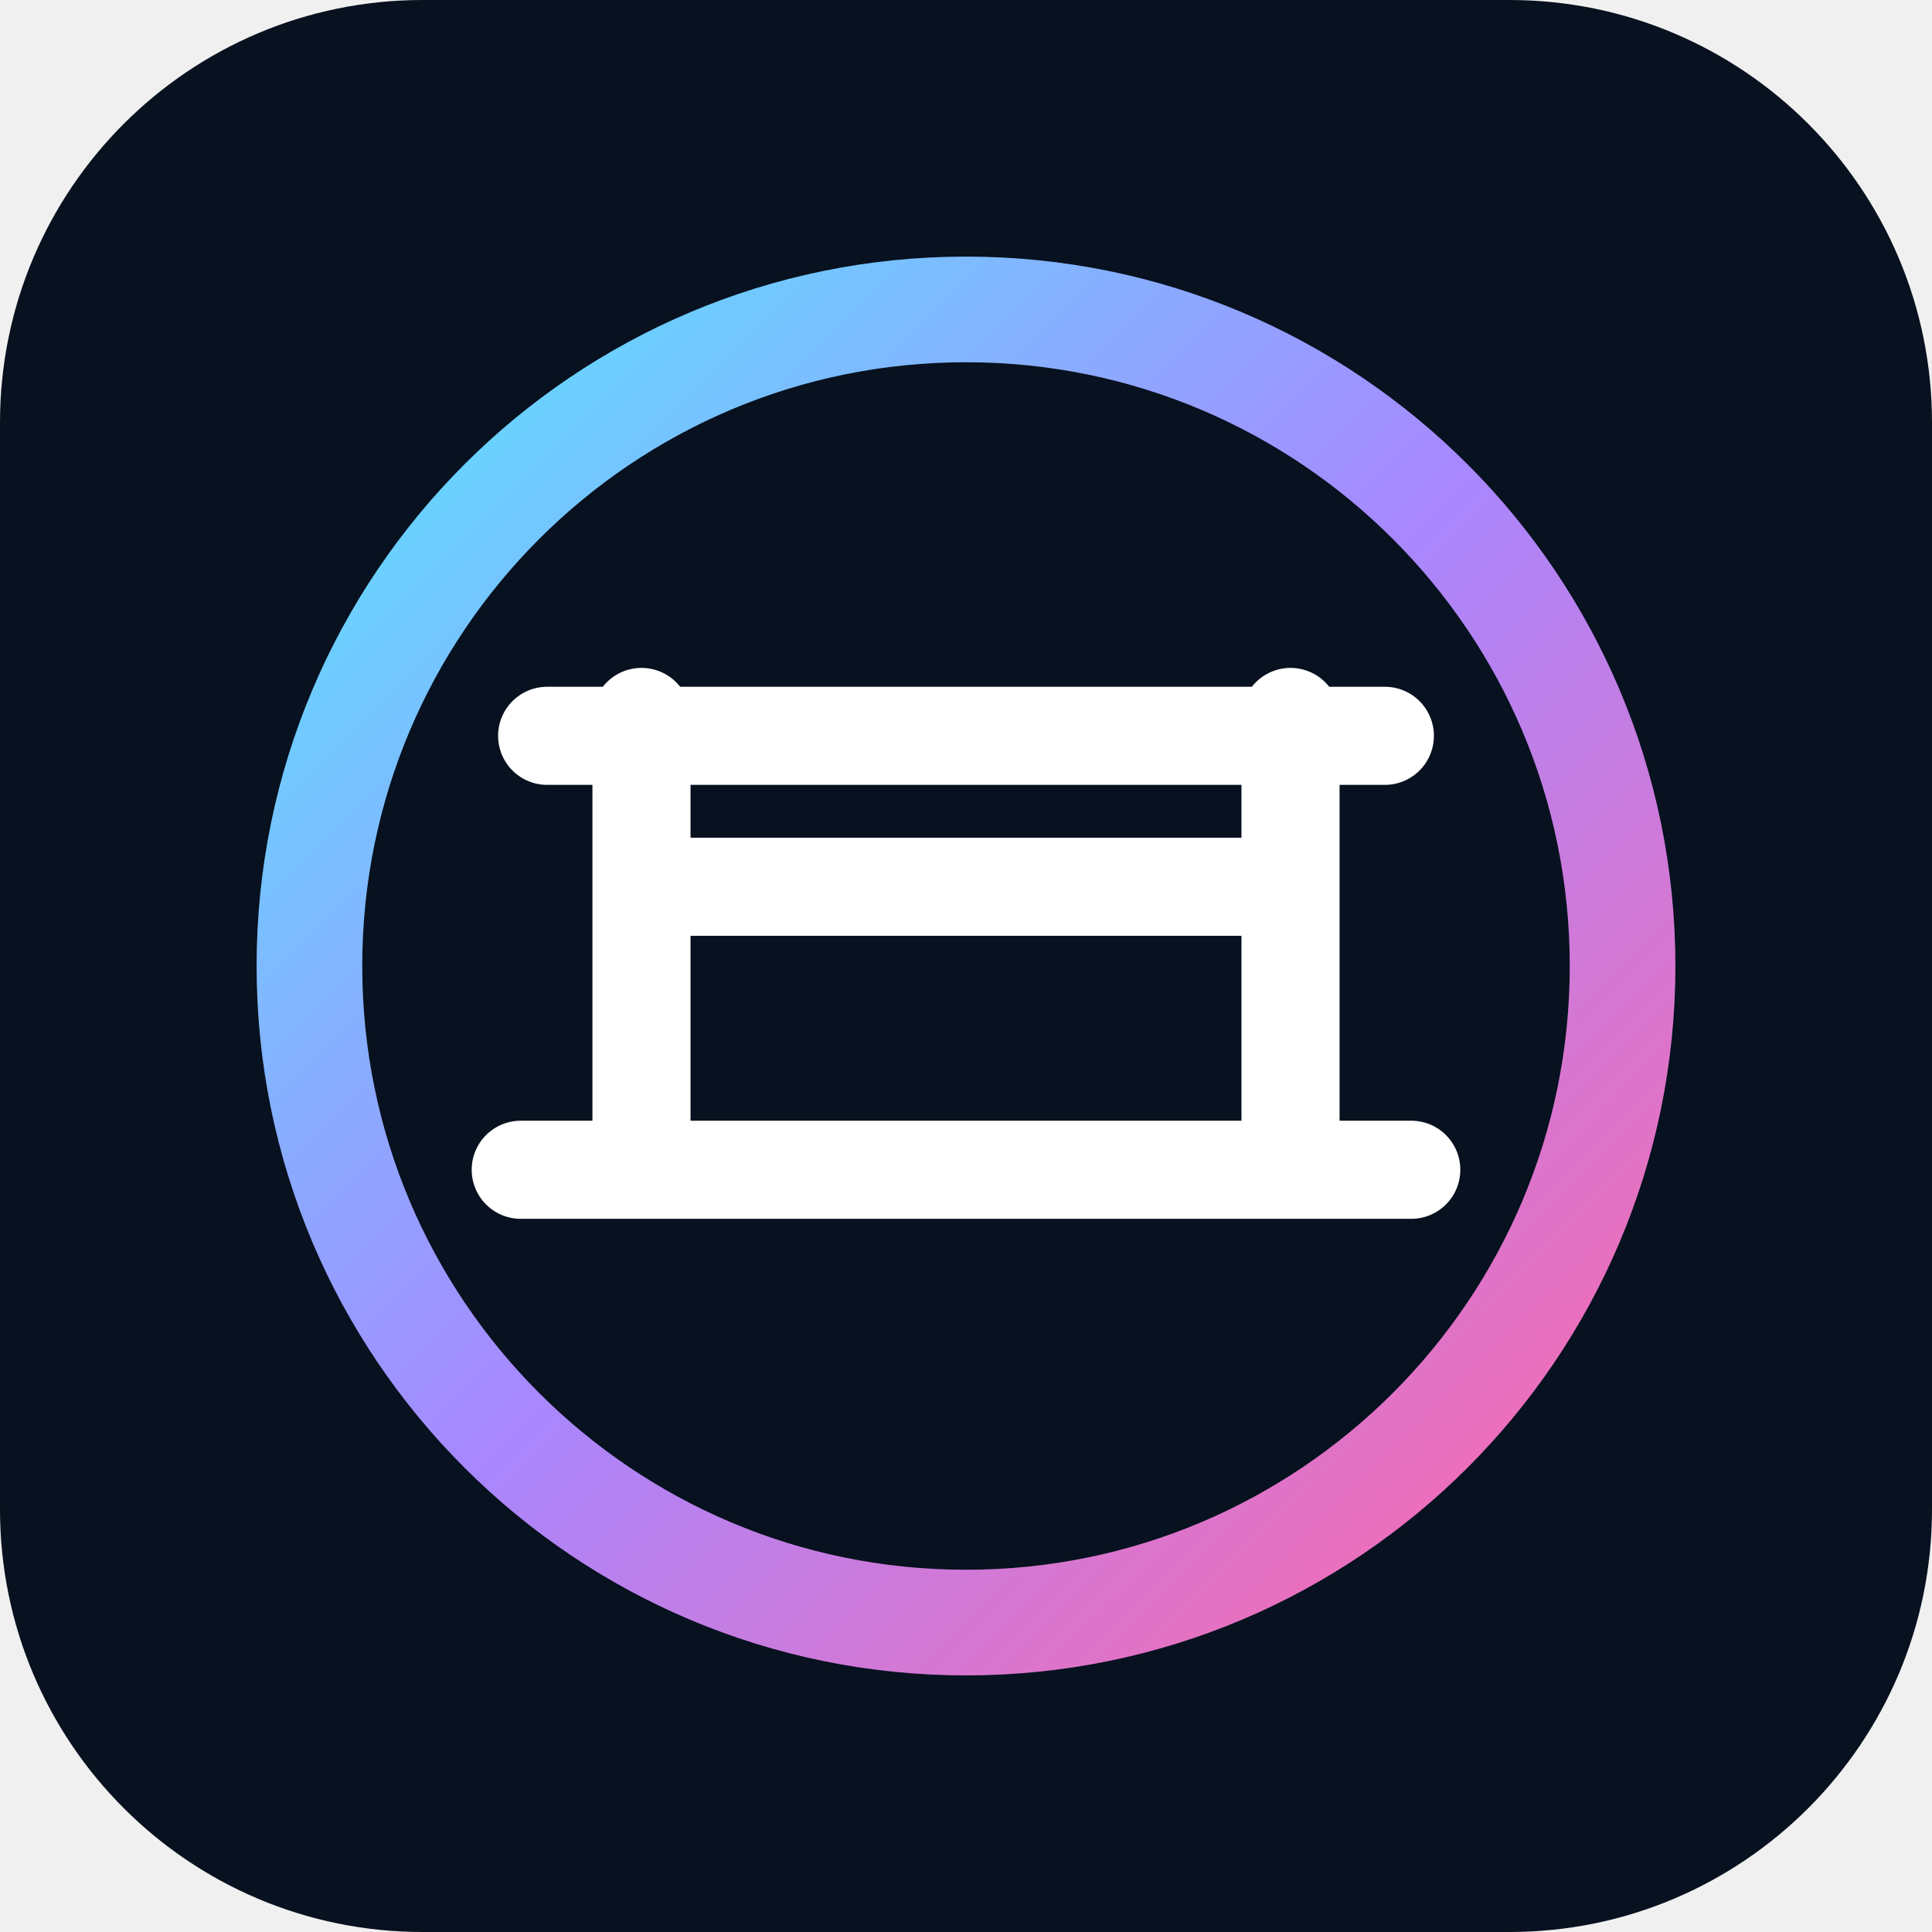
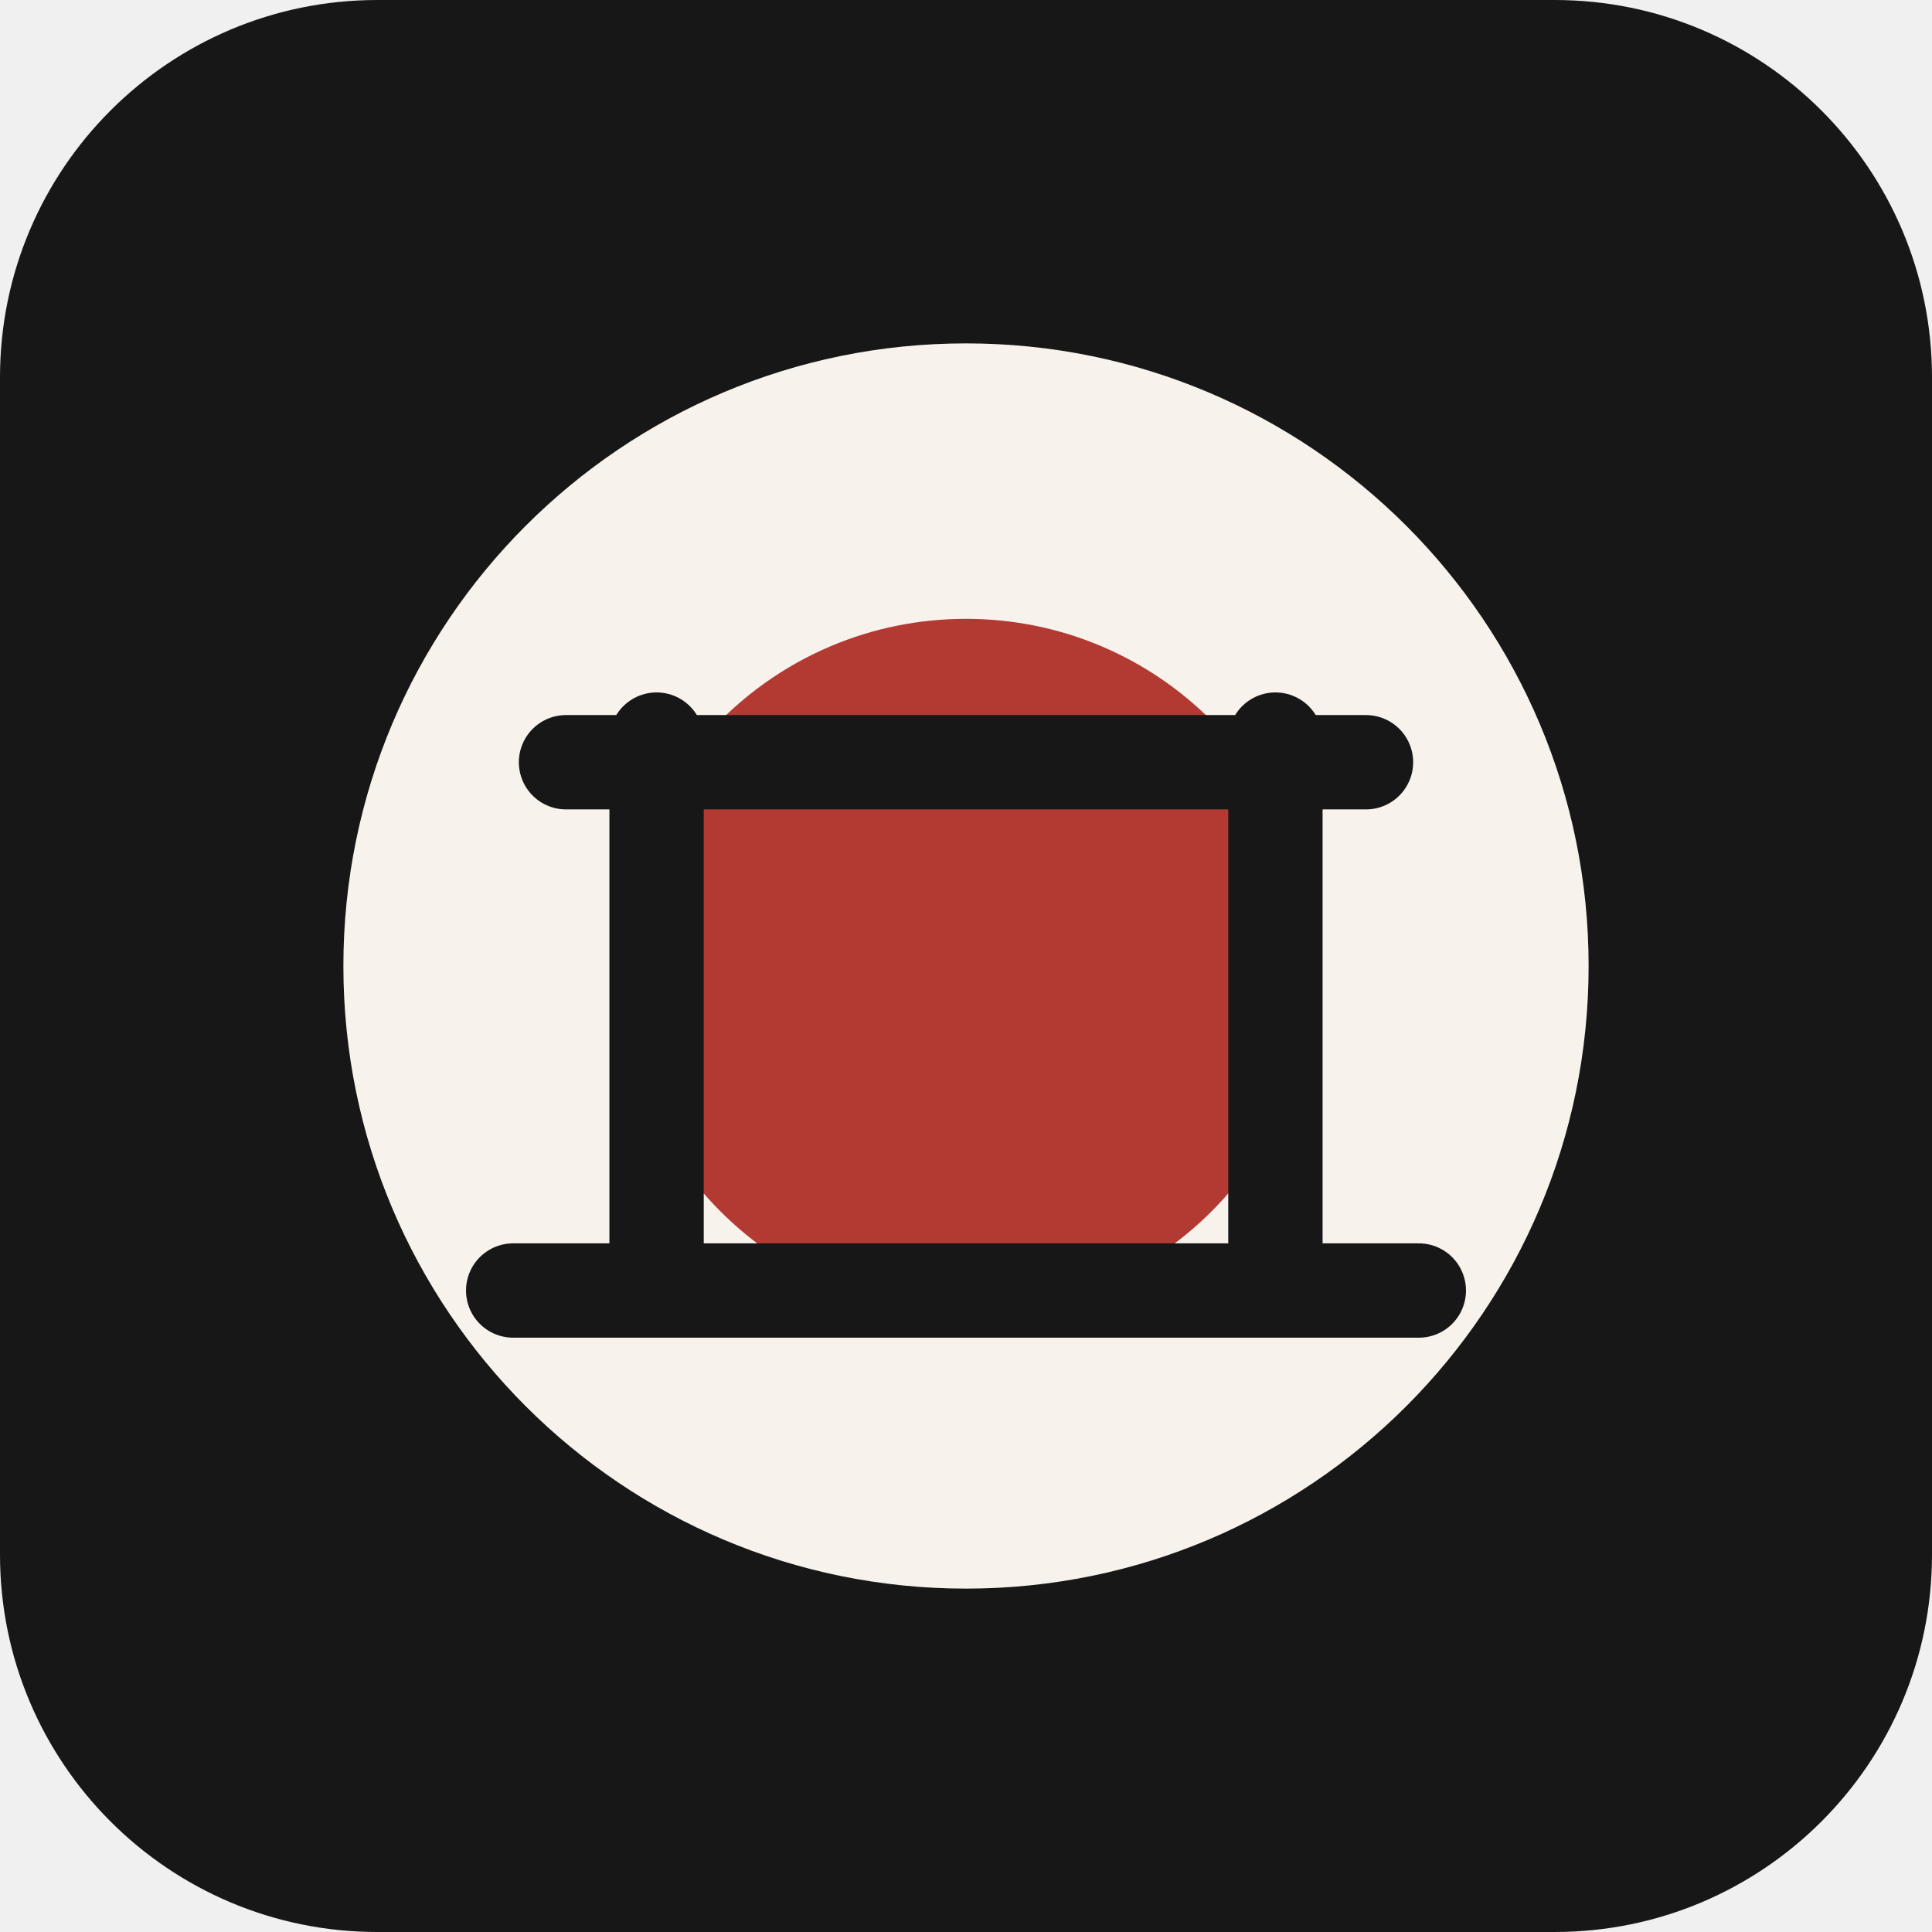
<svg xmlns="http://www.w3.org/2000/svg" viewBox="0 0 512 512">
-   <defs>
-     <linearGradient id="g" x2="1" y2="1">
-       <stop stop-color="#58e7ff" />
-       <stop offset=".5" stop-color="#a887ff" />
-       <stop offset="1" stop-color="#ff68a8" />
-     </linearGradient>
-   </defs>
-   <rect width="512" height="512" rx="112" fill="#07111f" />
-   <circle cx="256" cy="256" r="174" fill="none" stroke="url(#g)" stroke-width="28" />
-   <path d="M138 310h236M170 310V190M342 310V190M145 195h222M172 235h168" stroke="white" stroke-width="26" stroke-linecap="round" />
+   <rect width="512" height="512" rx="100" fill="#171717" />
+   <circle cx="256" cy="256" r="165" fill="#f7f3ec" />
+   <circle cx="256" cy="256" r="92" fill="#b33a32" />
+   <path d="M136 342h240M174 342V196M338 342V196M150 202h212" stroke="#171717" stroke-width="25" stroke-linecap="round" />
</svg>
